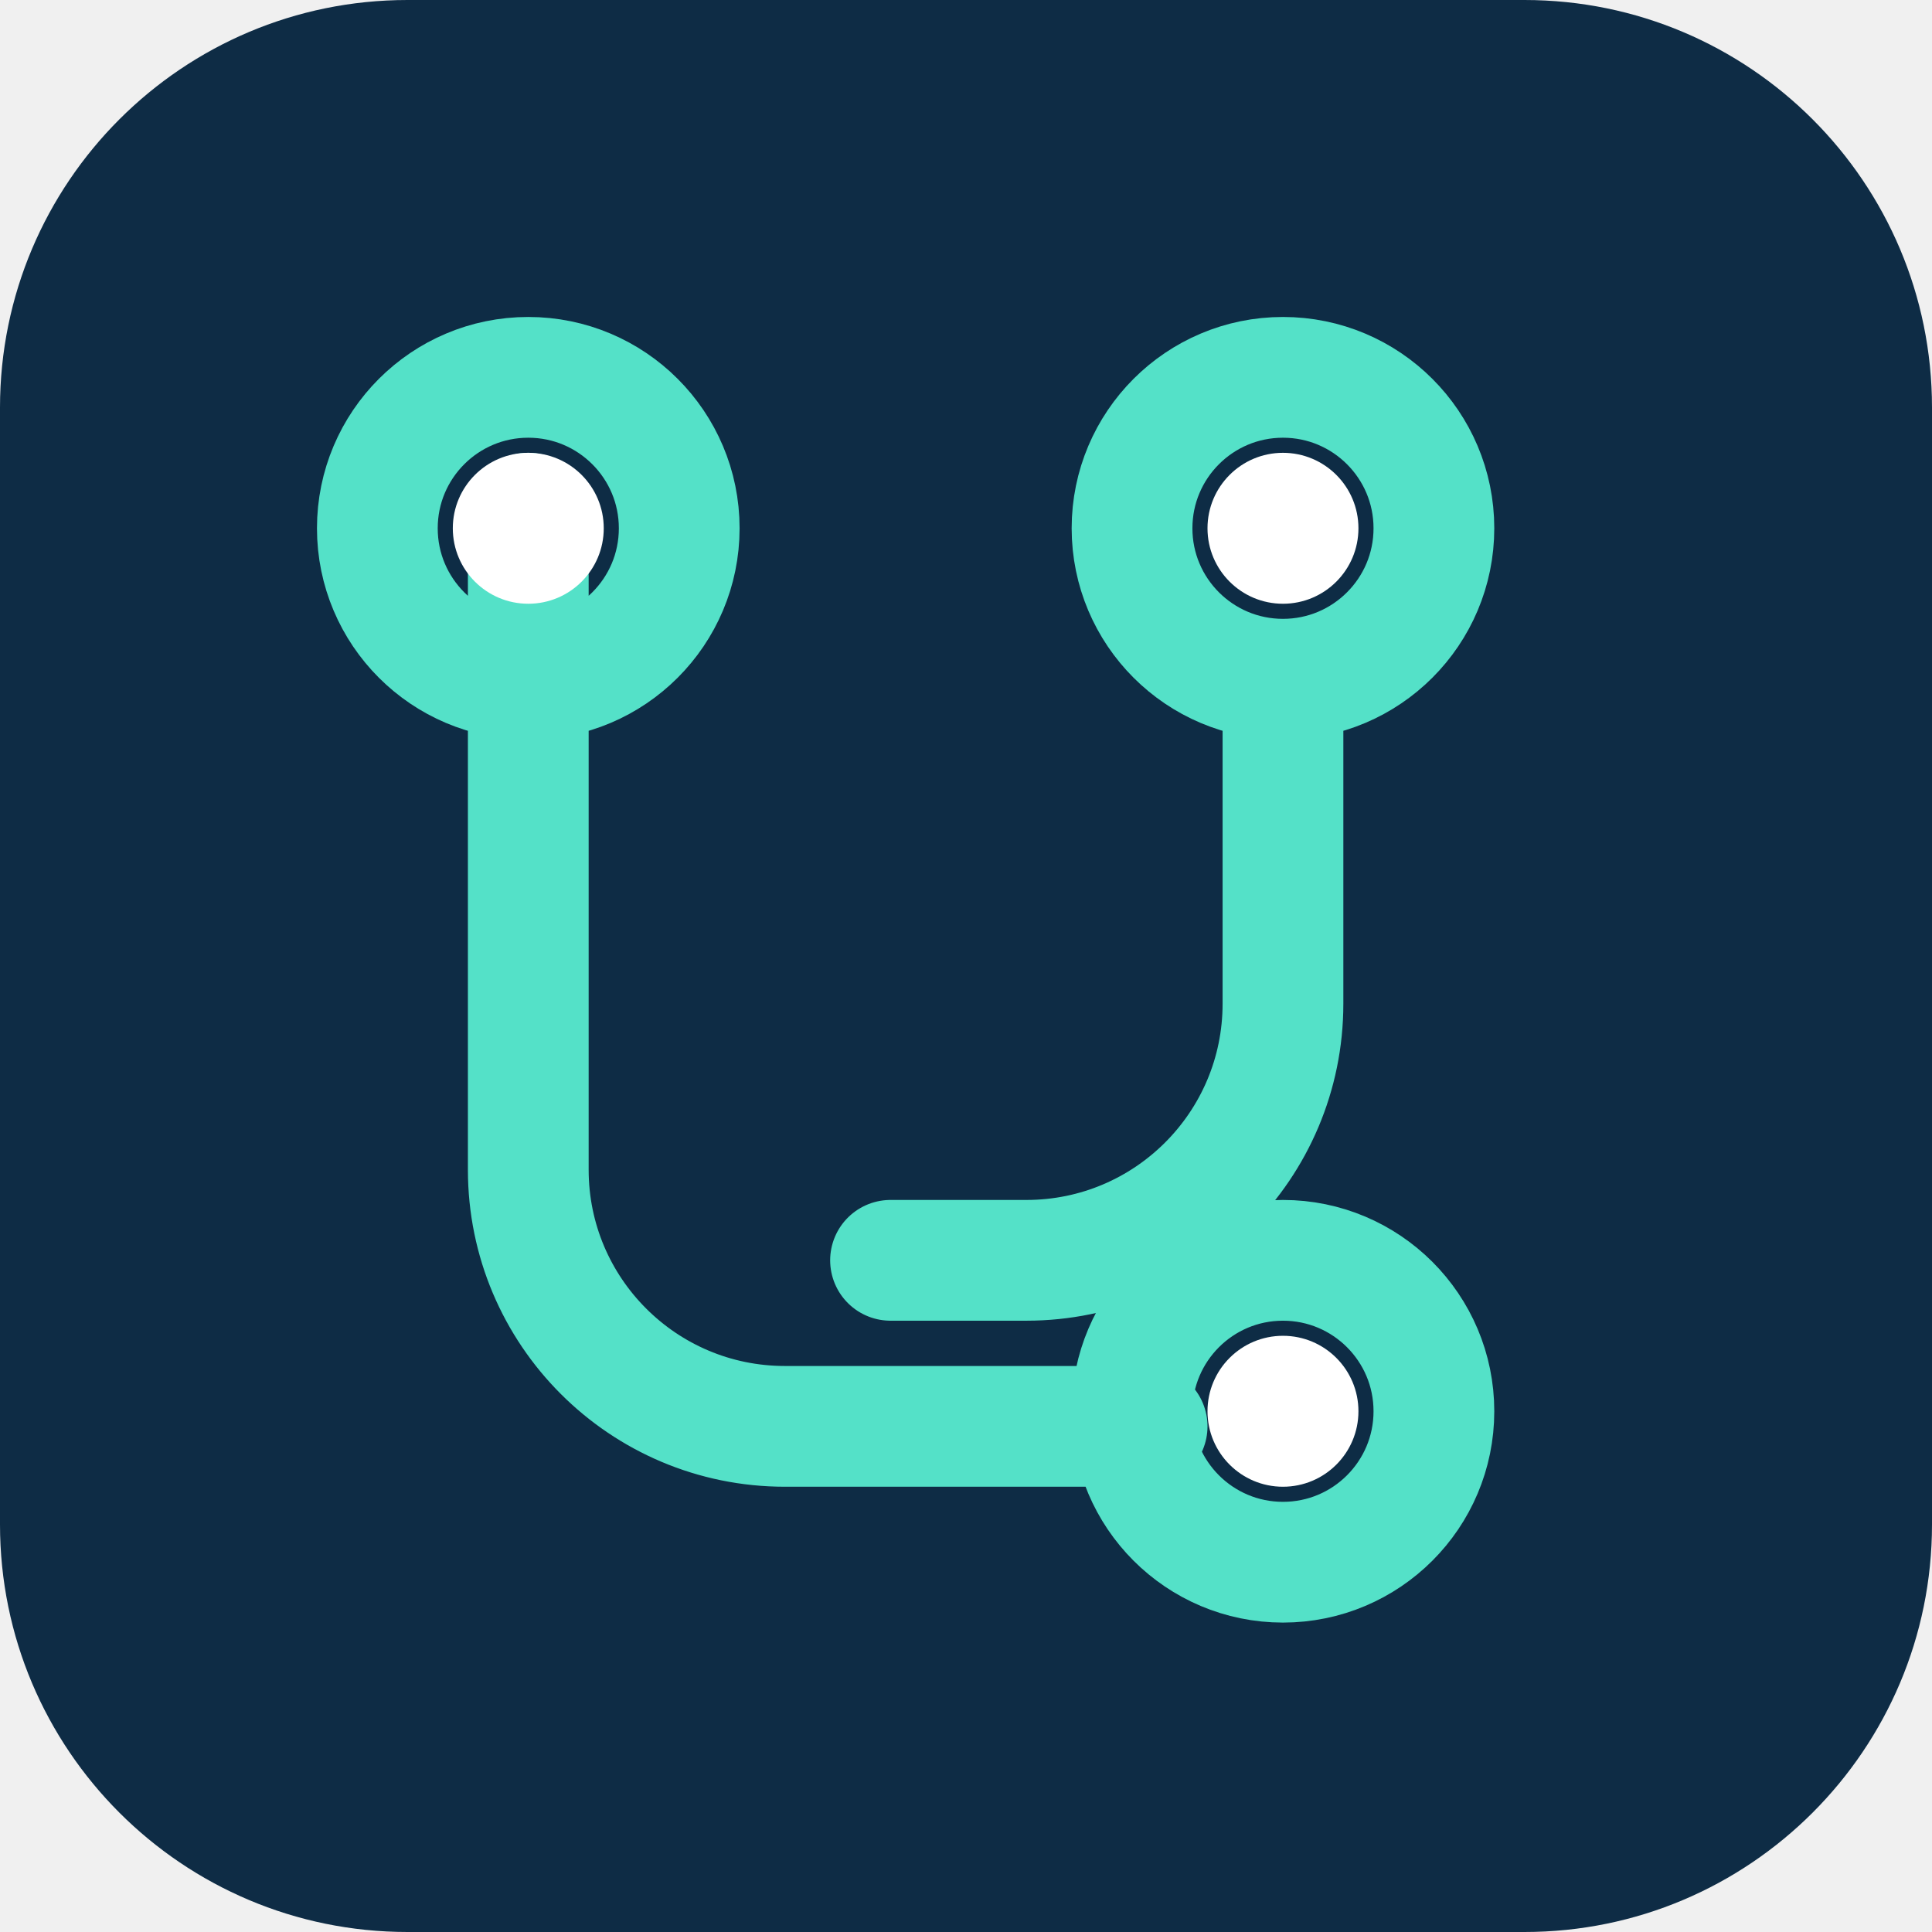
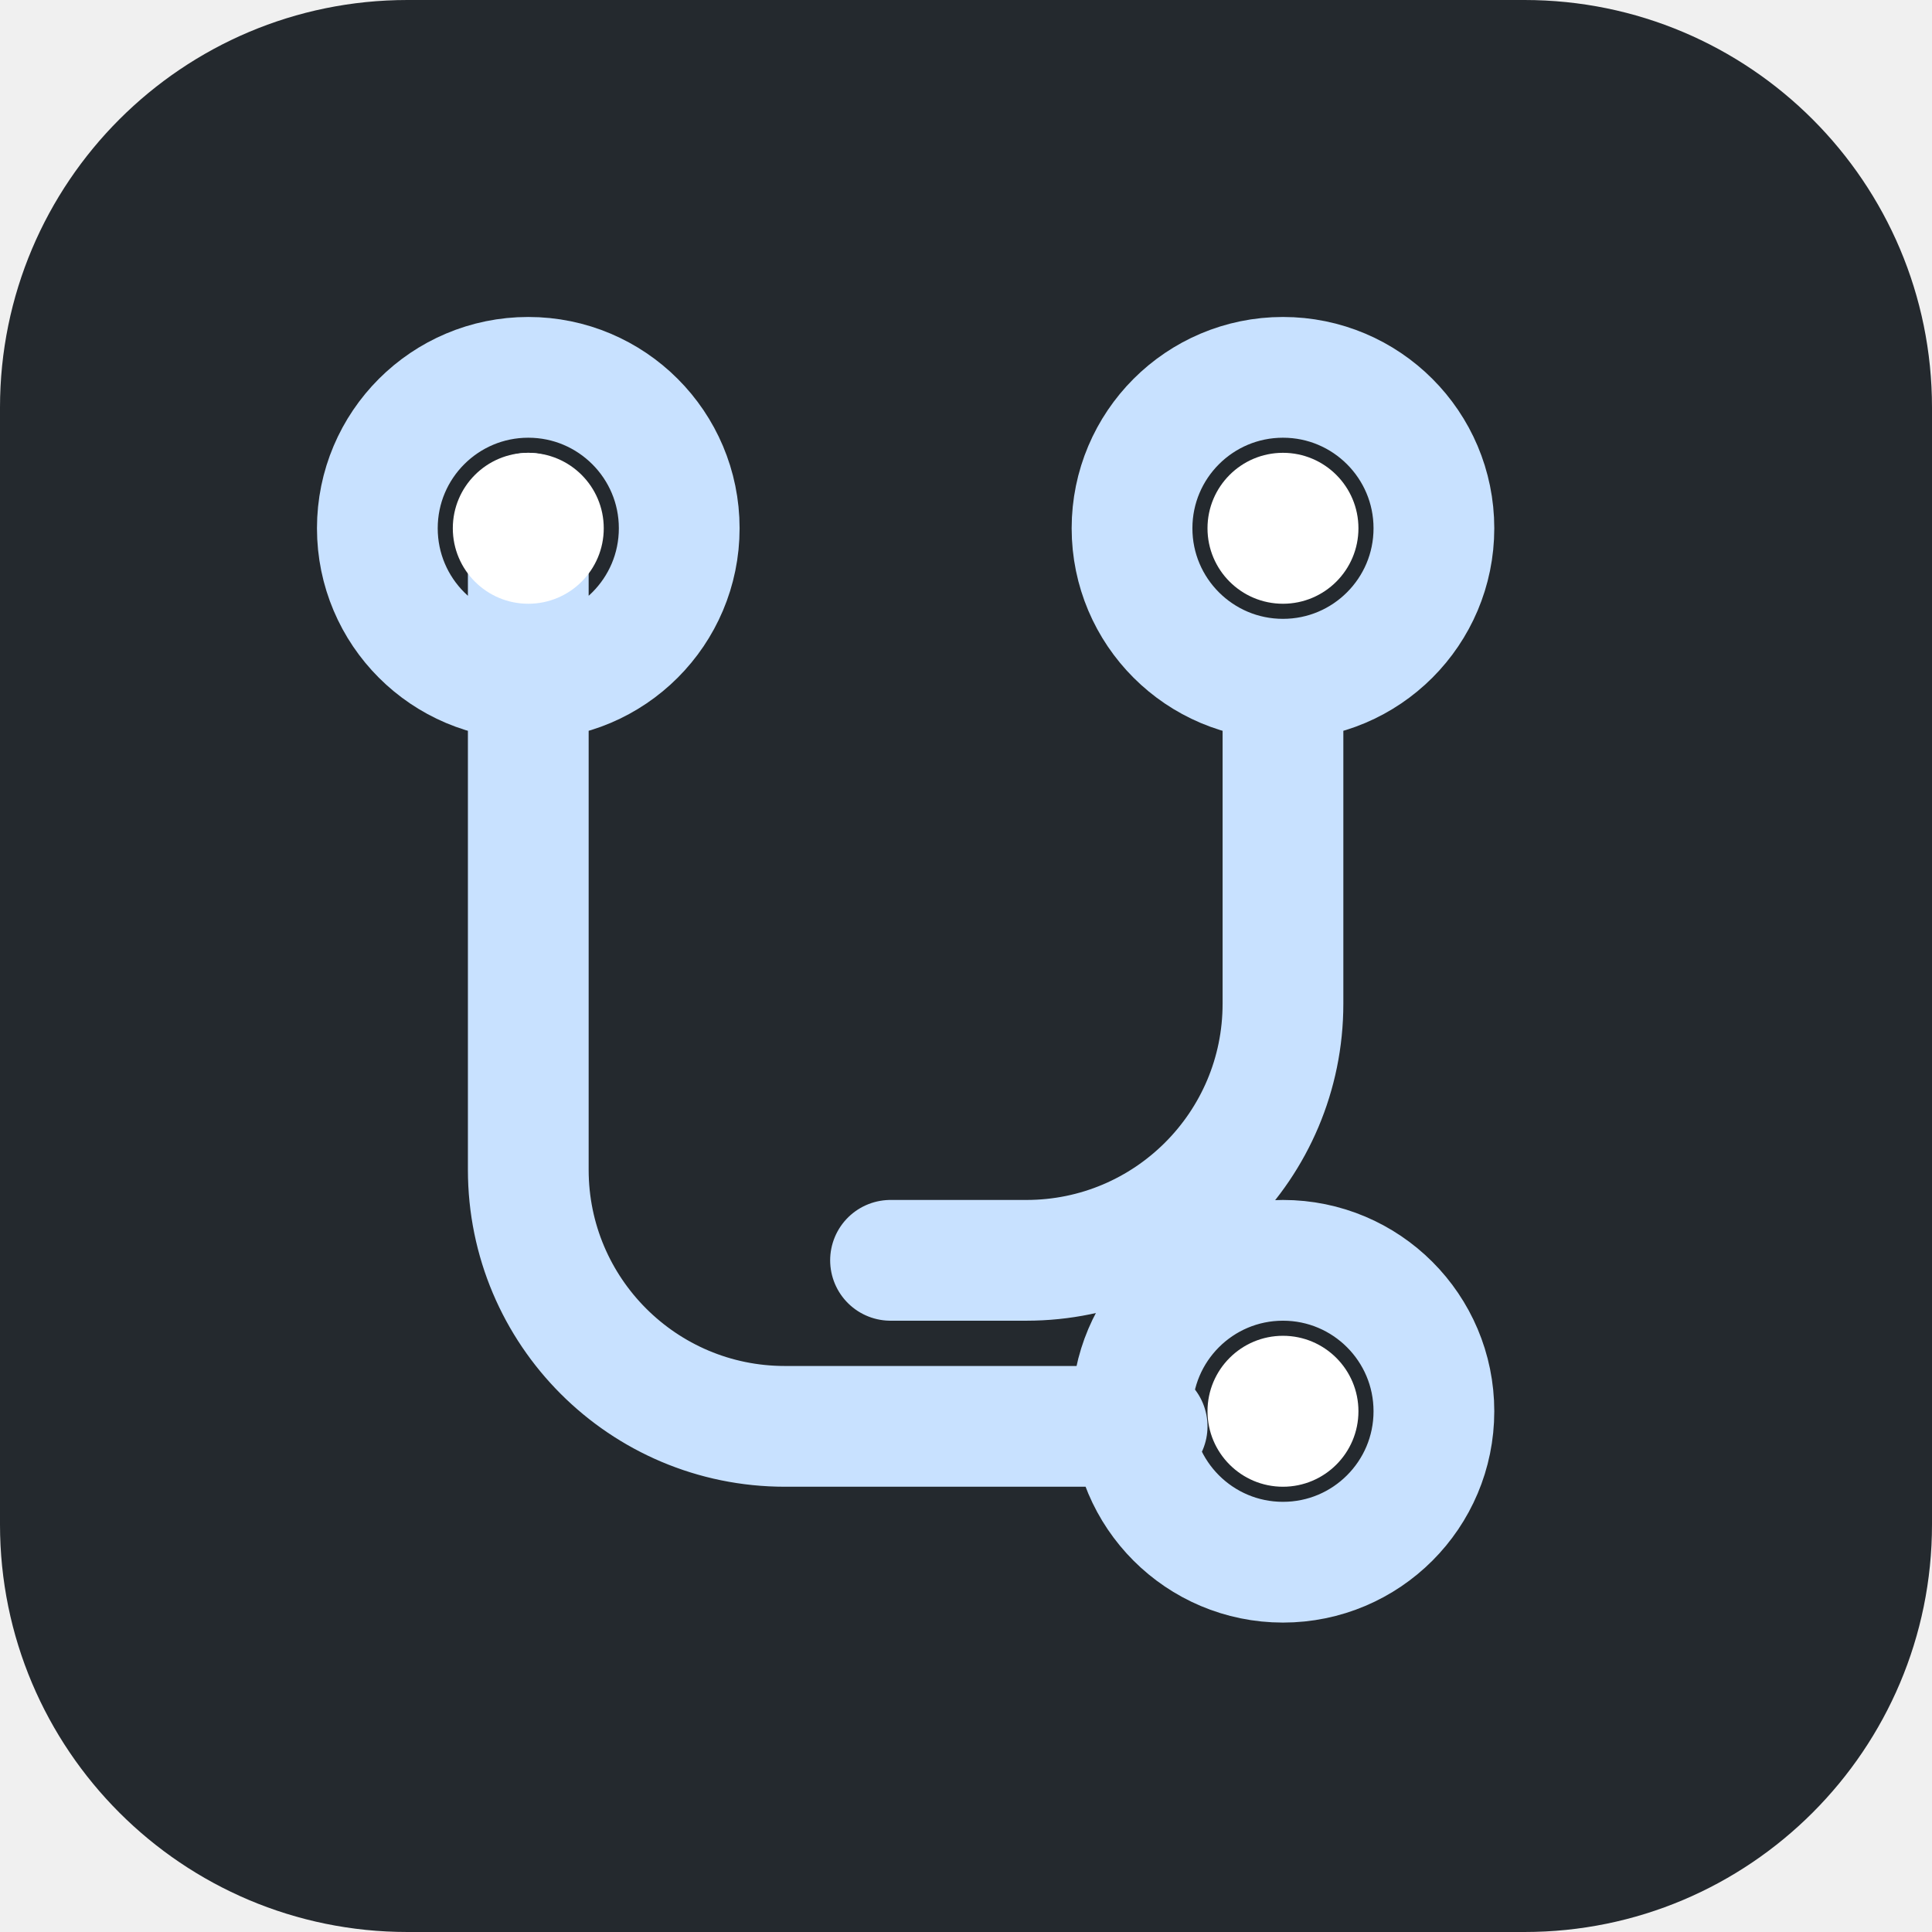
<svg xmlns="http://www.w3.org/2000/svg" width="256" height="256" viewBox="0 0 256 256">
-   <rect width="256" height="256" rx="54" fill="#0e2c45" />
-   <path d="M70 68v87a34 34 0 0 0 34 34h48M70 90a20 20 0 1 0 0-40 20 20 0 0 0 0 40zm100 0a20 20 0 1 0 0-40 20 20 0 0 0 0 40zm0 117a20 20 0 1 0 0-40 20 20 0 0 0 0 40zm0-117v43a34 34 0 0 1-34 34h-18" fill="none" stroke="#54e1c8" stroke-width="16" stroke-linecap="round" stroke-linejoin="round" />
+   <rect width="256" height="256" rx="54" fill="#24292e" />
+   <path d="M70 68v87a34 34 0 0 0 34 34h48M70 90a20 20 0 1 0 0-40 20 20 0 0 0 0 40zm100 0a20 20 0 1 0 0-40 20 20 0 0 0 0 40zm0 117a20 20 0 1 0 0-40 20 20 0 0 0 0 40zm0-117v43a34 34 0 0 1-34 34h-18" fill="none" stroke="#c8e1ff" stroke-width="16" stroke-linecap="round" stroke-linejoin="round" />
  <circle cx="70" cy="70" r="10" fill="#fff" />
  <circle cx="170" cy="70" r="10" fill="#fff" />
  <circle cx="170" cy="187" r="10" fill="#fff" />
</svg>
